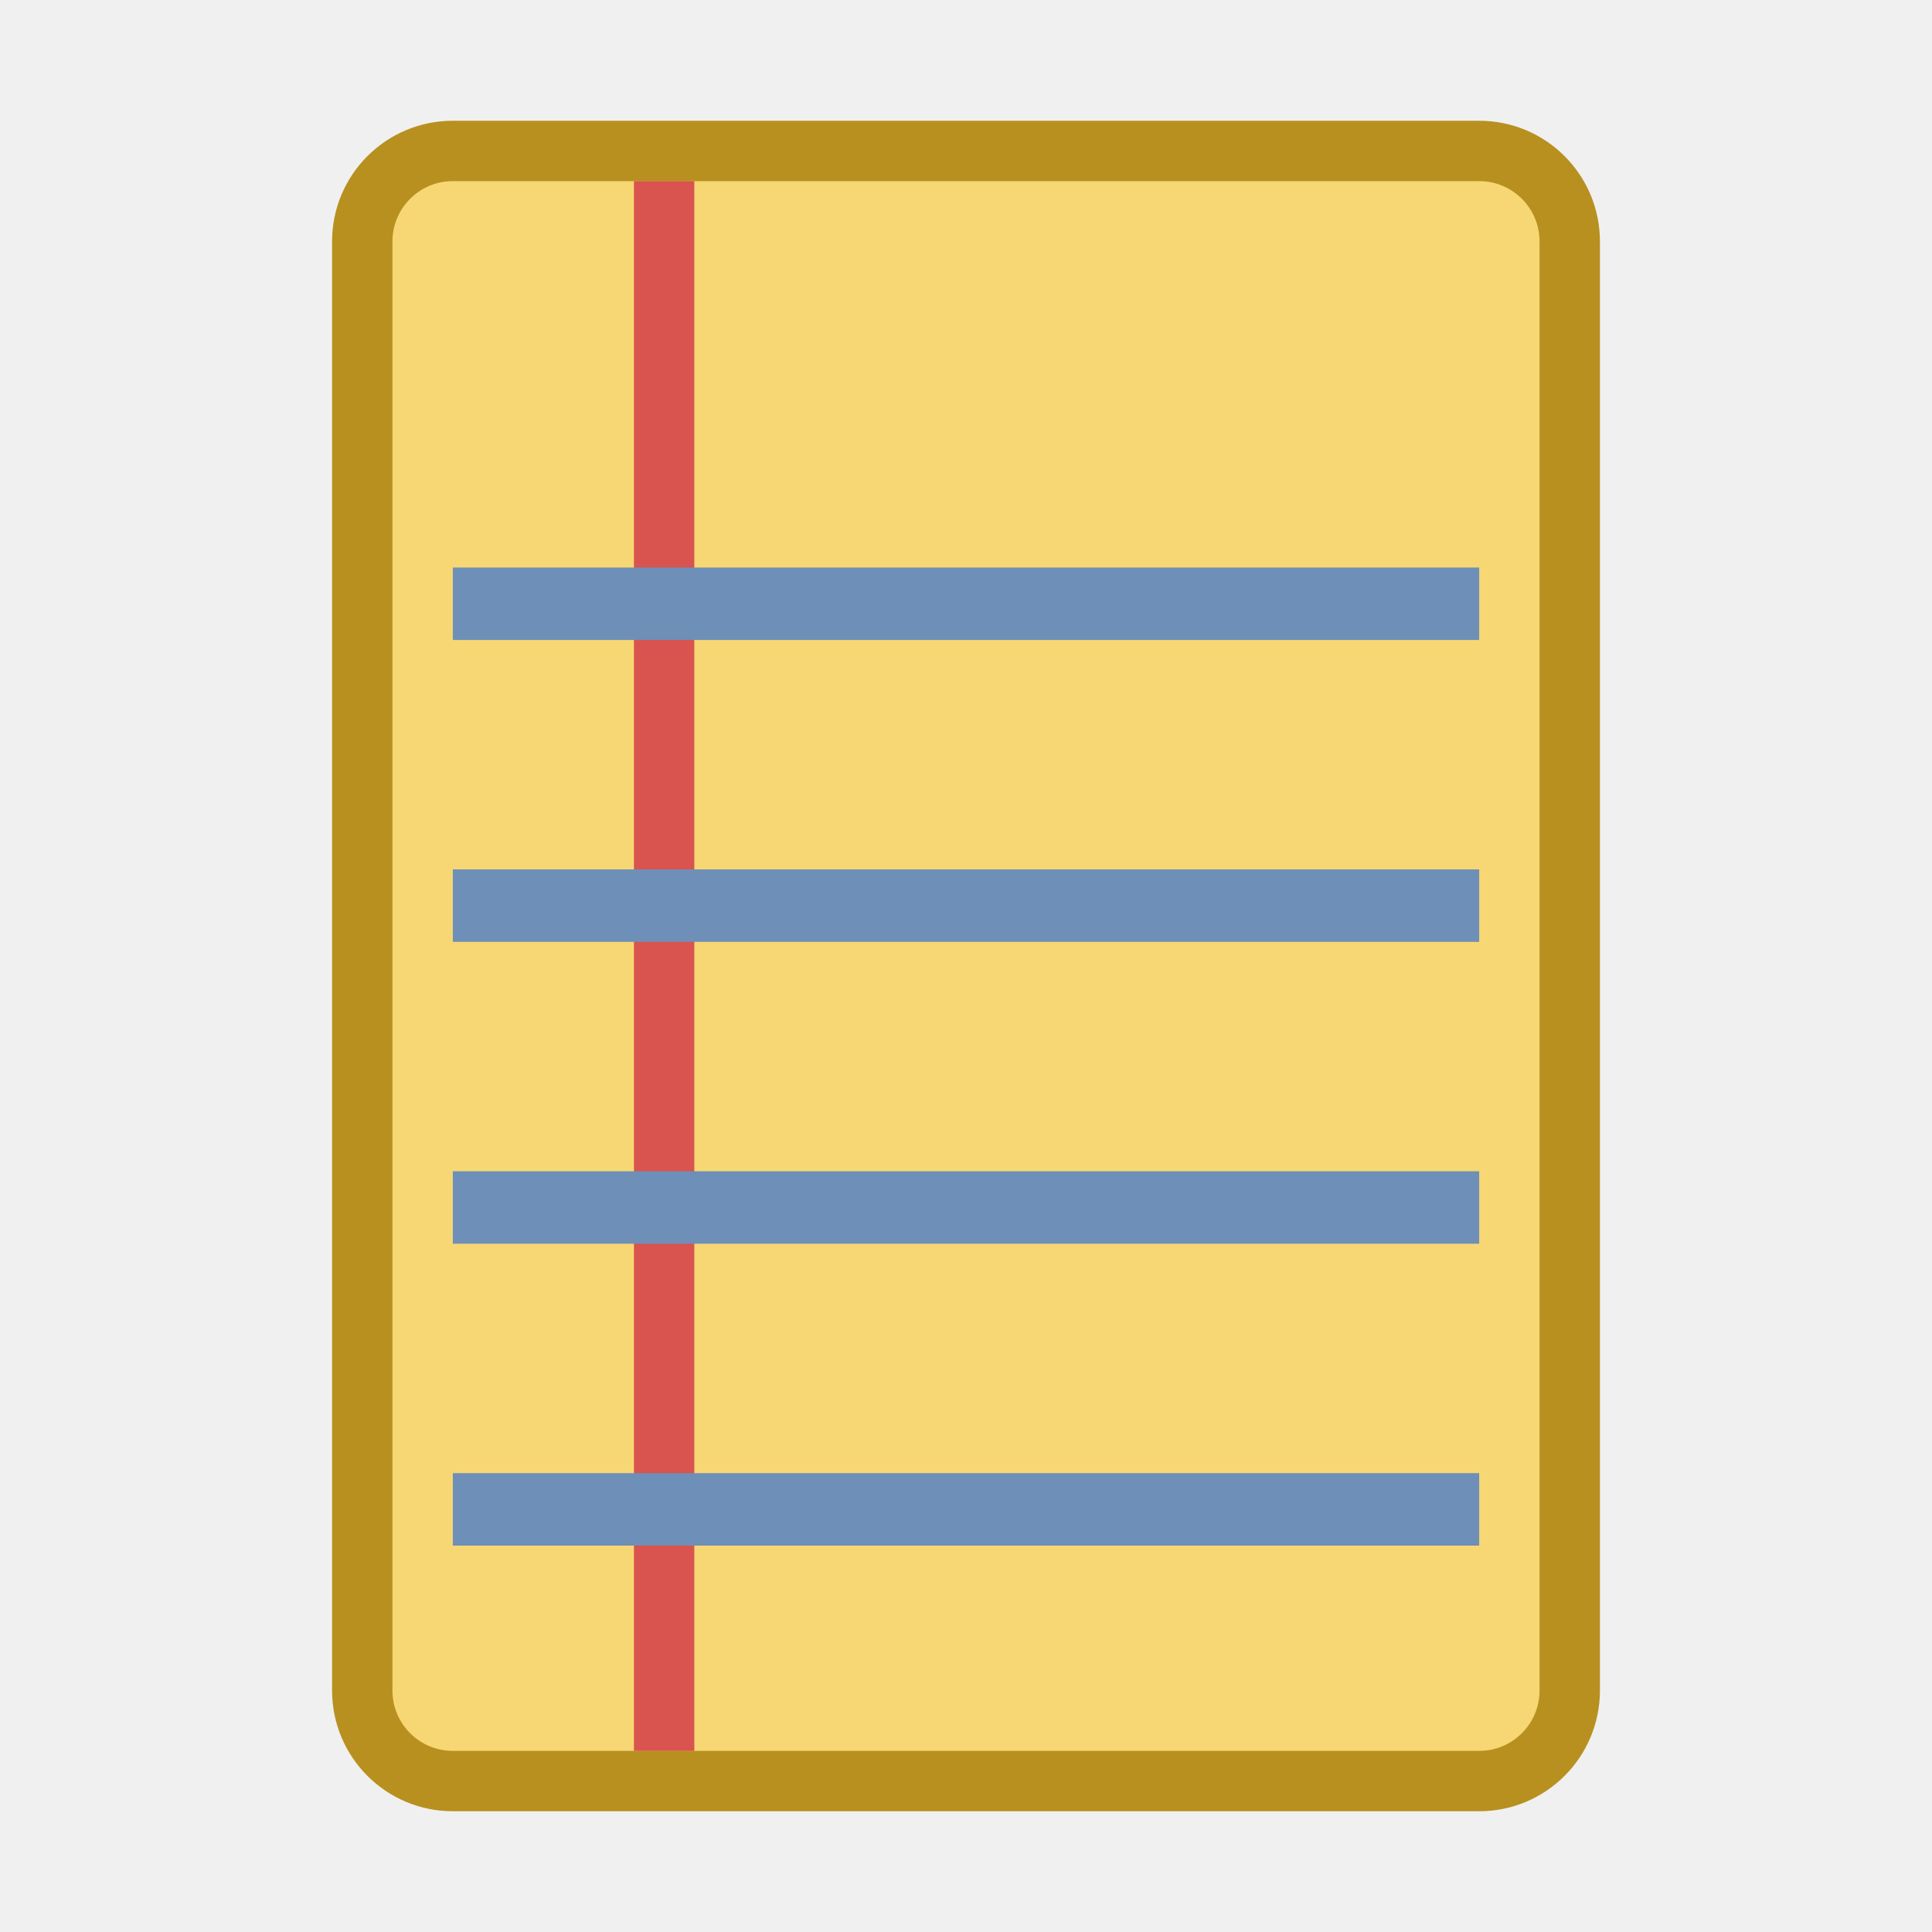
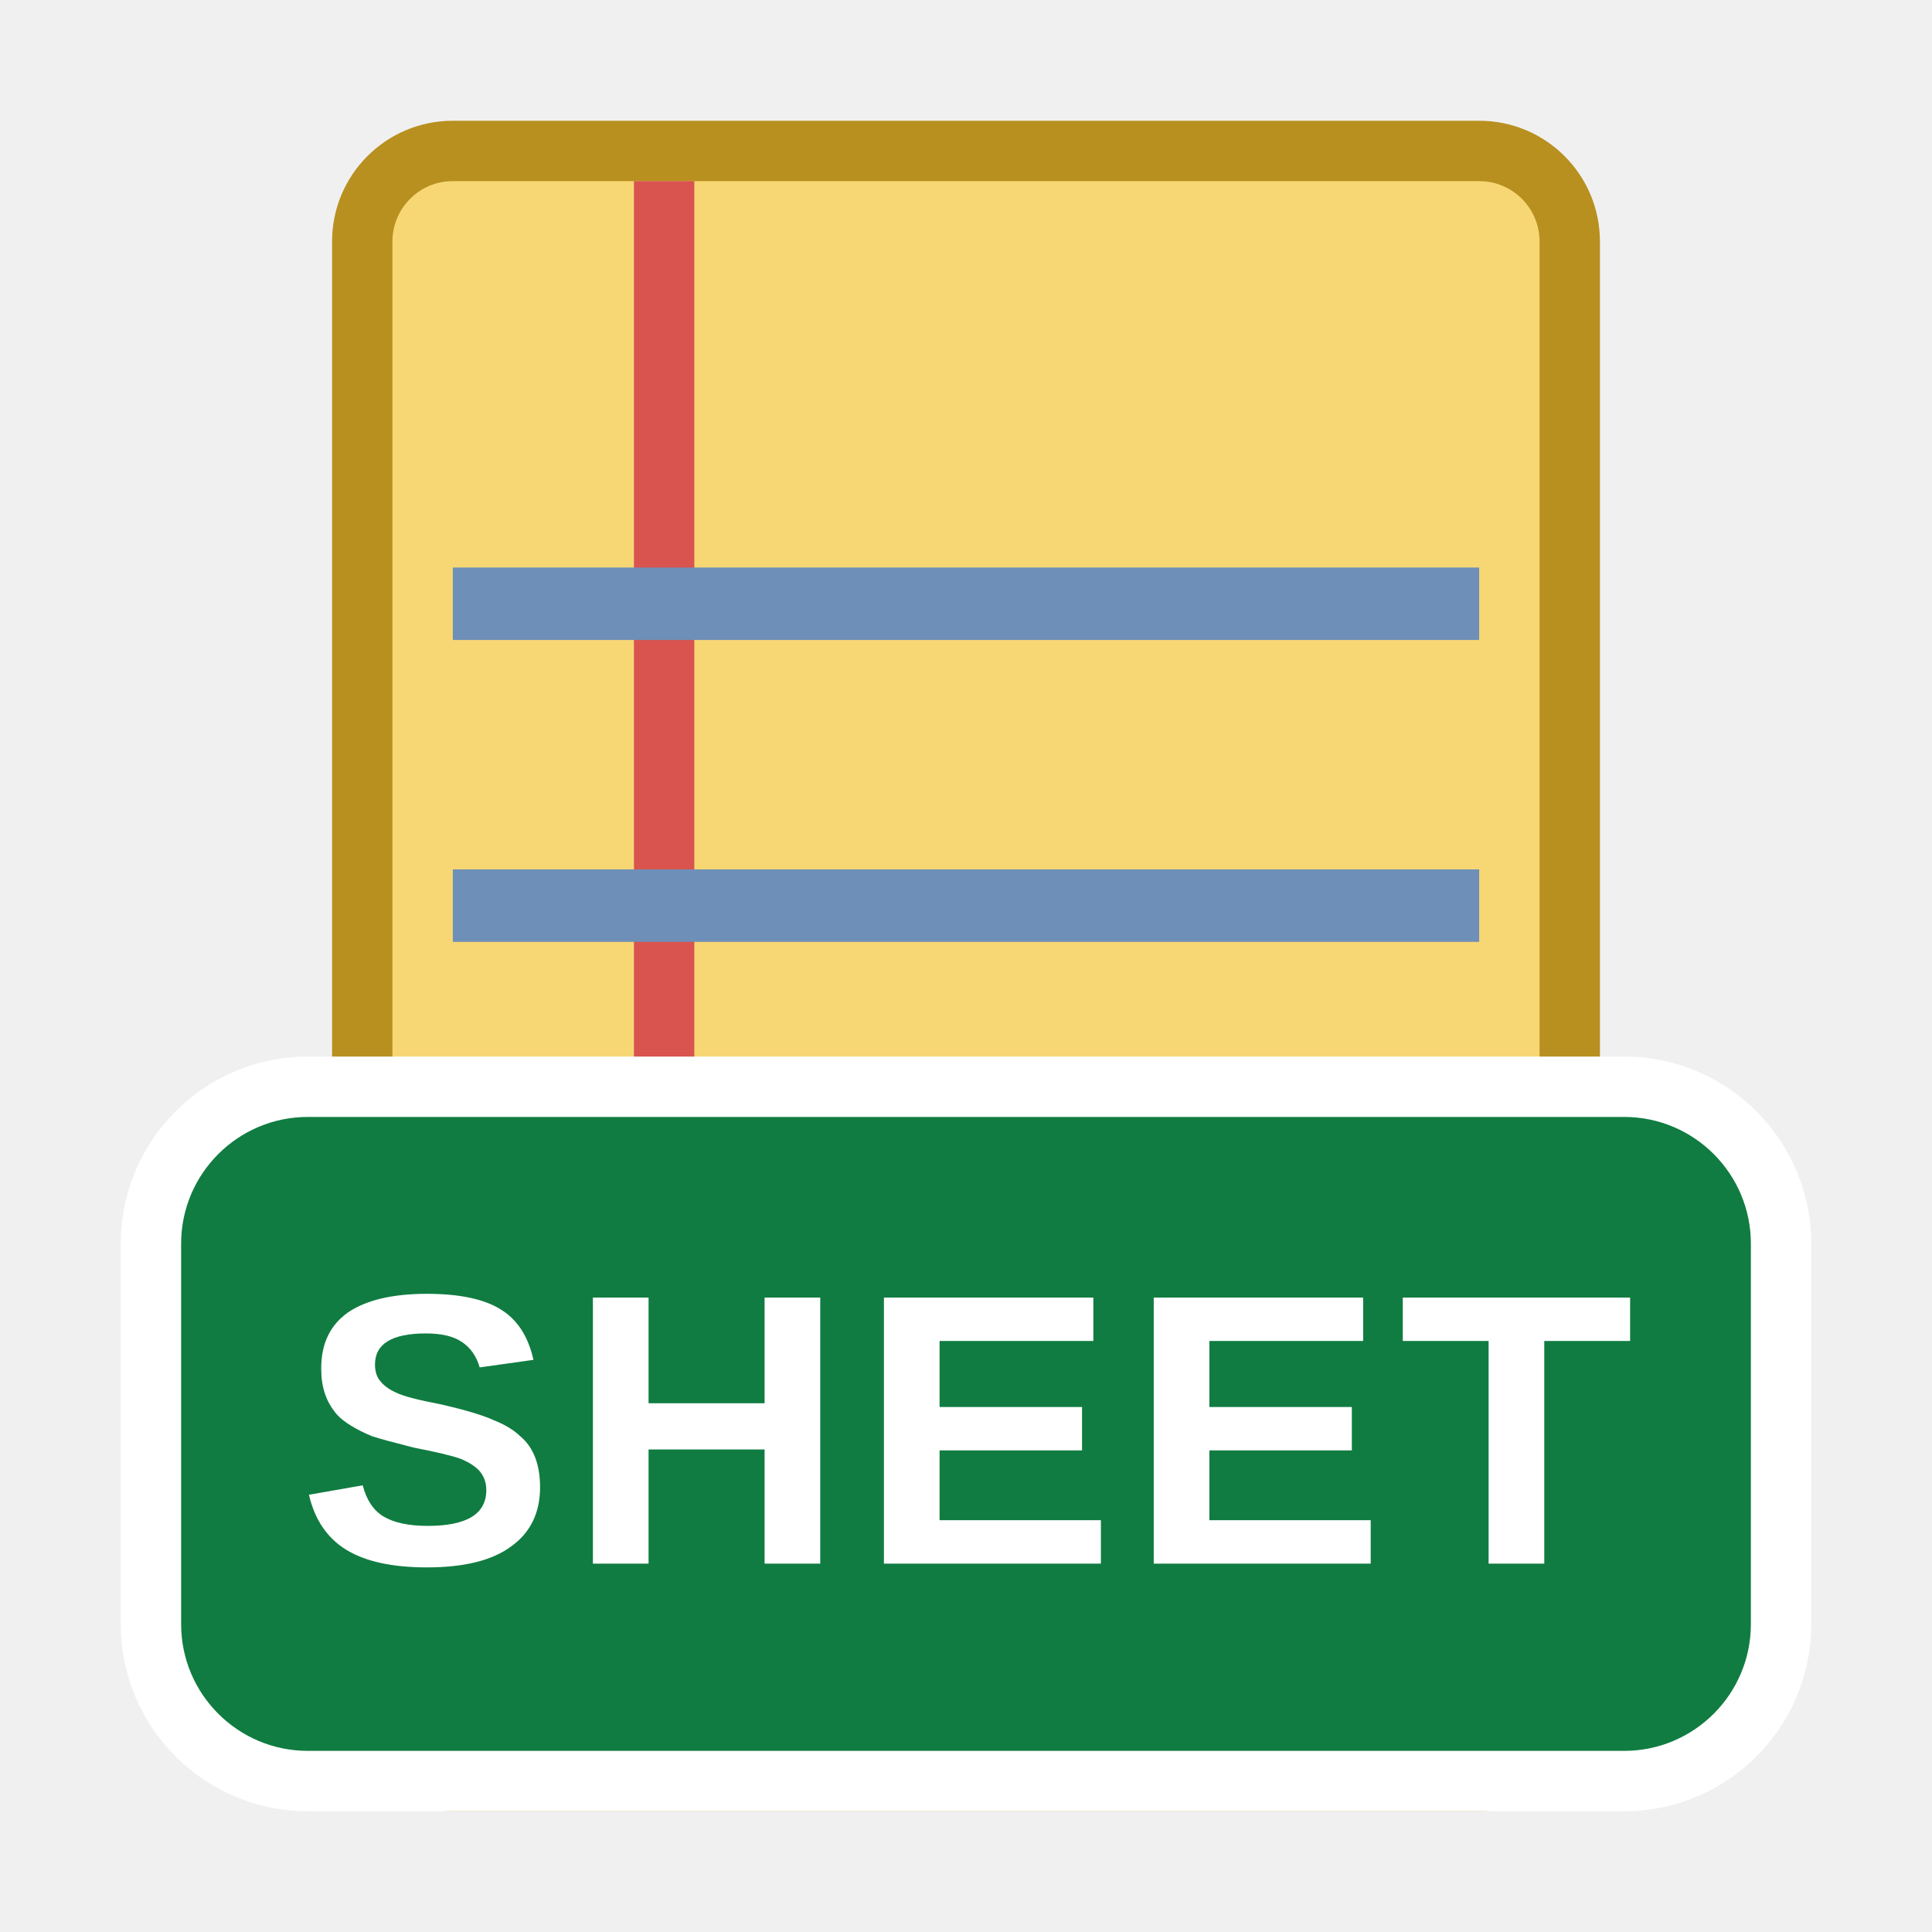
- <svg xmlns="http://www.w3.org/2000/svg" width="1024" height="1024" viewBox="0 0 32 32">
+ <svg xmlns="http://www.w3.org/2000/svg" width="256" height="256" viewBox="0 0 32 32">
  <rect x="6" y="2.5" width="20" height="27" rx="1.5" fill="#F7D774" stroke="#B8901F" stroke-width="1" />
  <line x1="11" y1="3" x2="11" y2="29" stroke="#D9534F" stroke-width="1" />
  <line x1="7.5" y1="10" x2="24.5" y2="10" stroke="#6E8FB8" stroke-width="1.2" />
  <line x1="7.5" y1="15" x2="24.5" y2="15" stroke="#6E8FB8" stroke-width="1.2" />
  <line x1="7.5" y1="20" x2="24.5" y2="20" stroke="#6E8FB8" stroke-width="1.2" />
  <line x1="7.5" y1="25" x2="24.5" y2="25" stroke="#6E8FB8" stroke-width="1.2" />
+   <rect x="2.5" y="18" width="27" height="11.5" rx="2.6" fill="#107c41" stroke="#ffffff" stroke-width="1" />
+   <text x="16" y="25.9" text-anchor="middle" font-family="Segoe UI, Arial, DejaVu Sans, sans-serif" font-weight="700" font-size="6.4" letter-spacing="0.2" fill="#ffffff">SHEET</text>
</svg>
